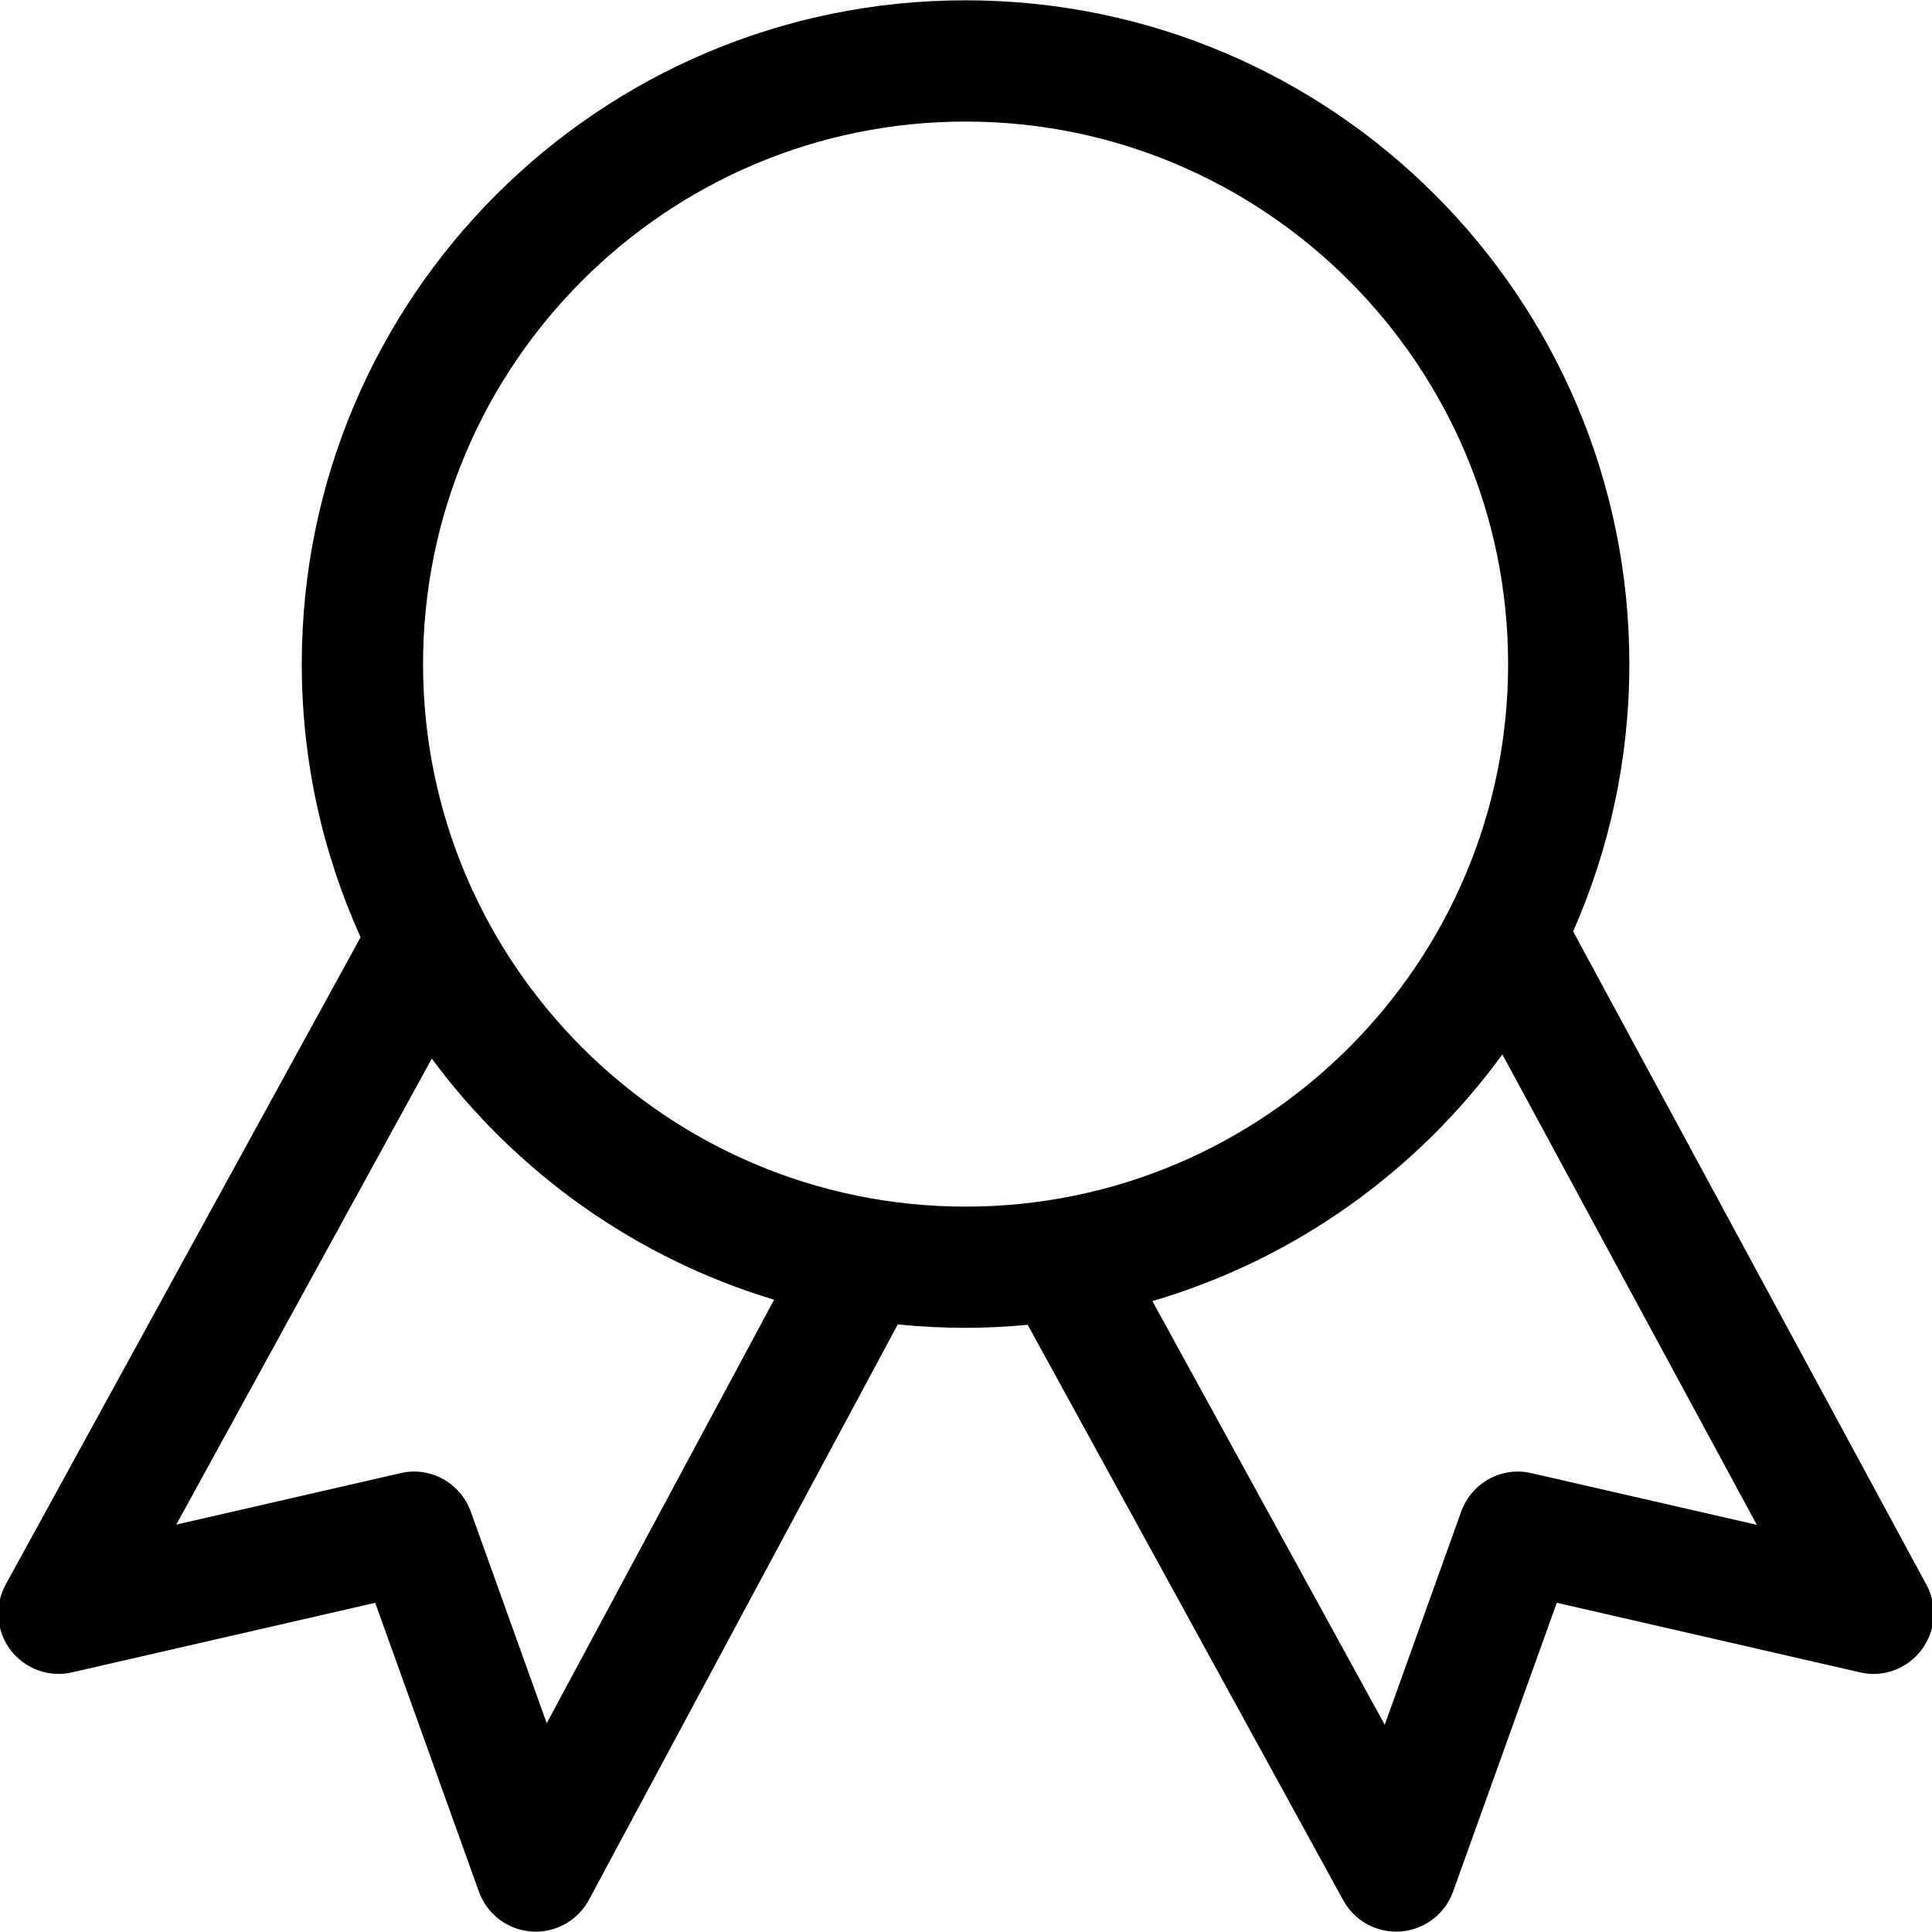
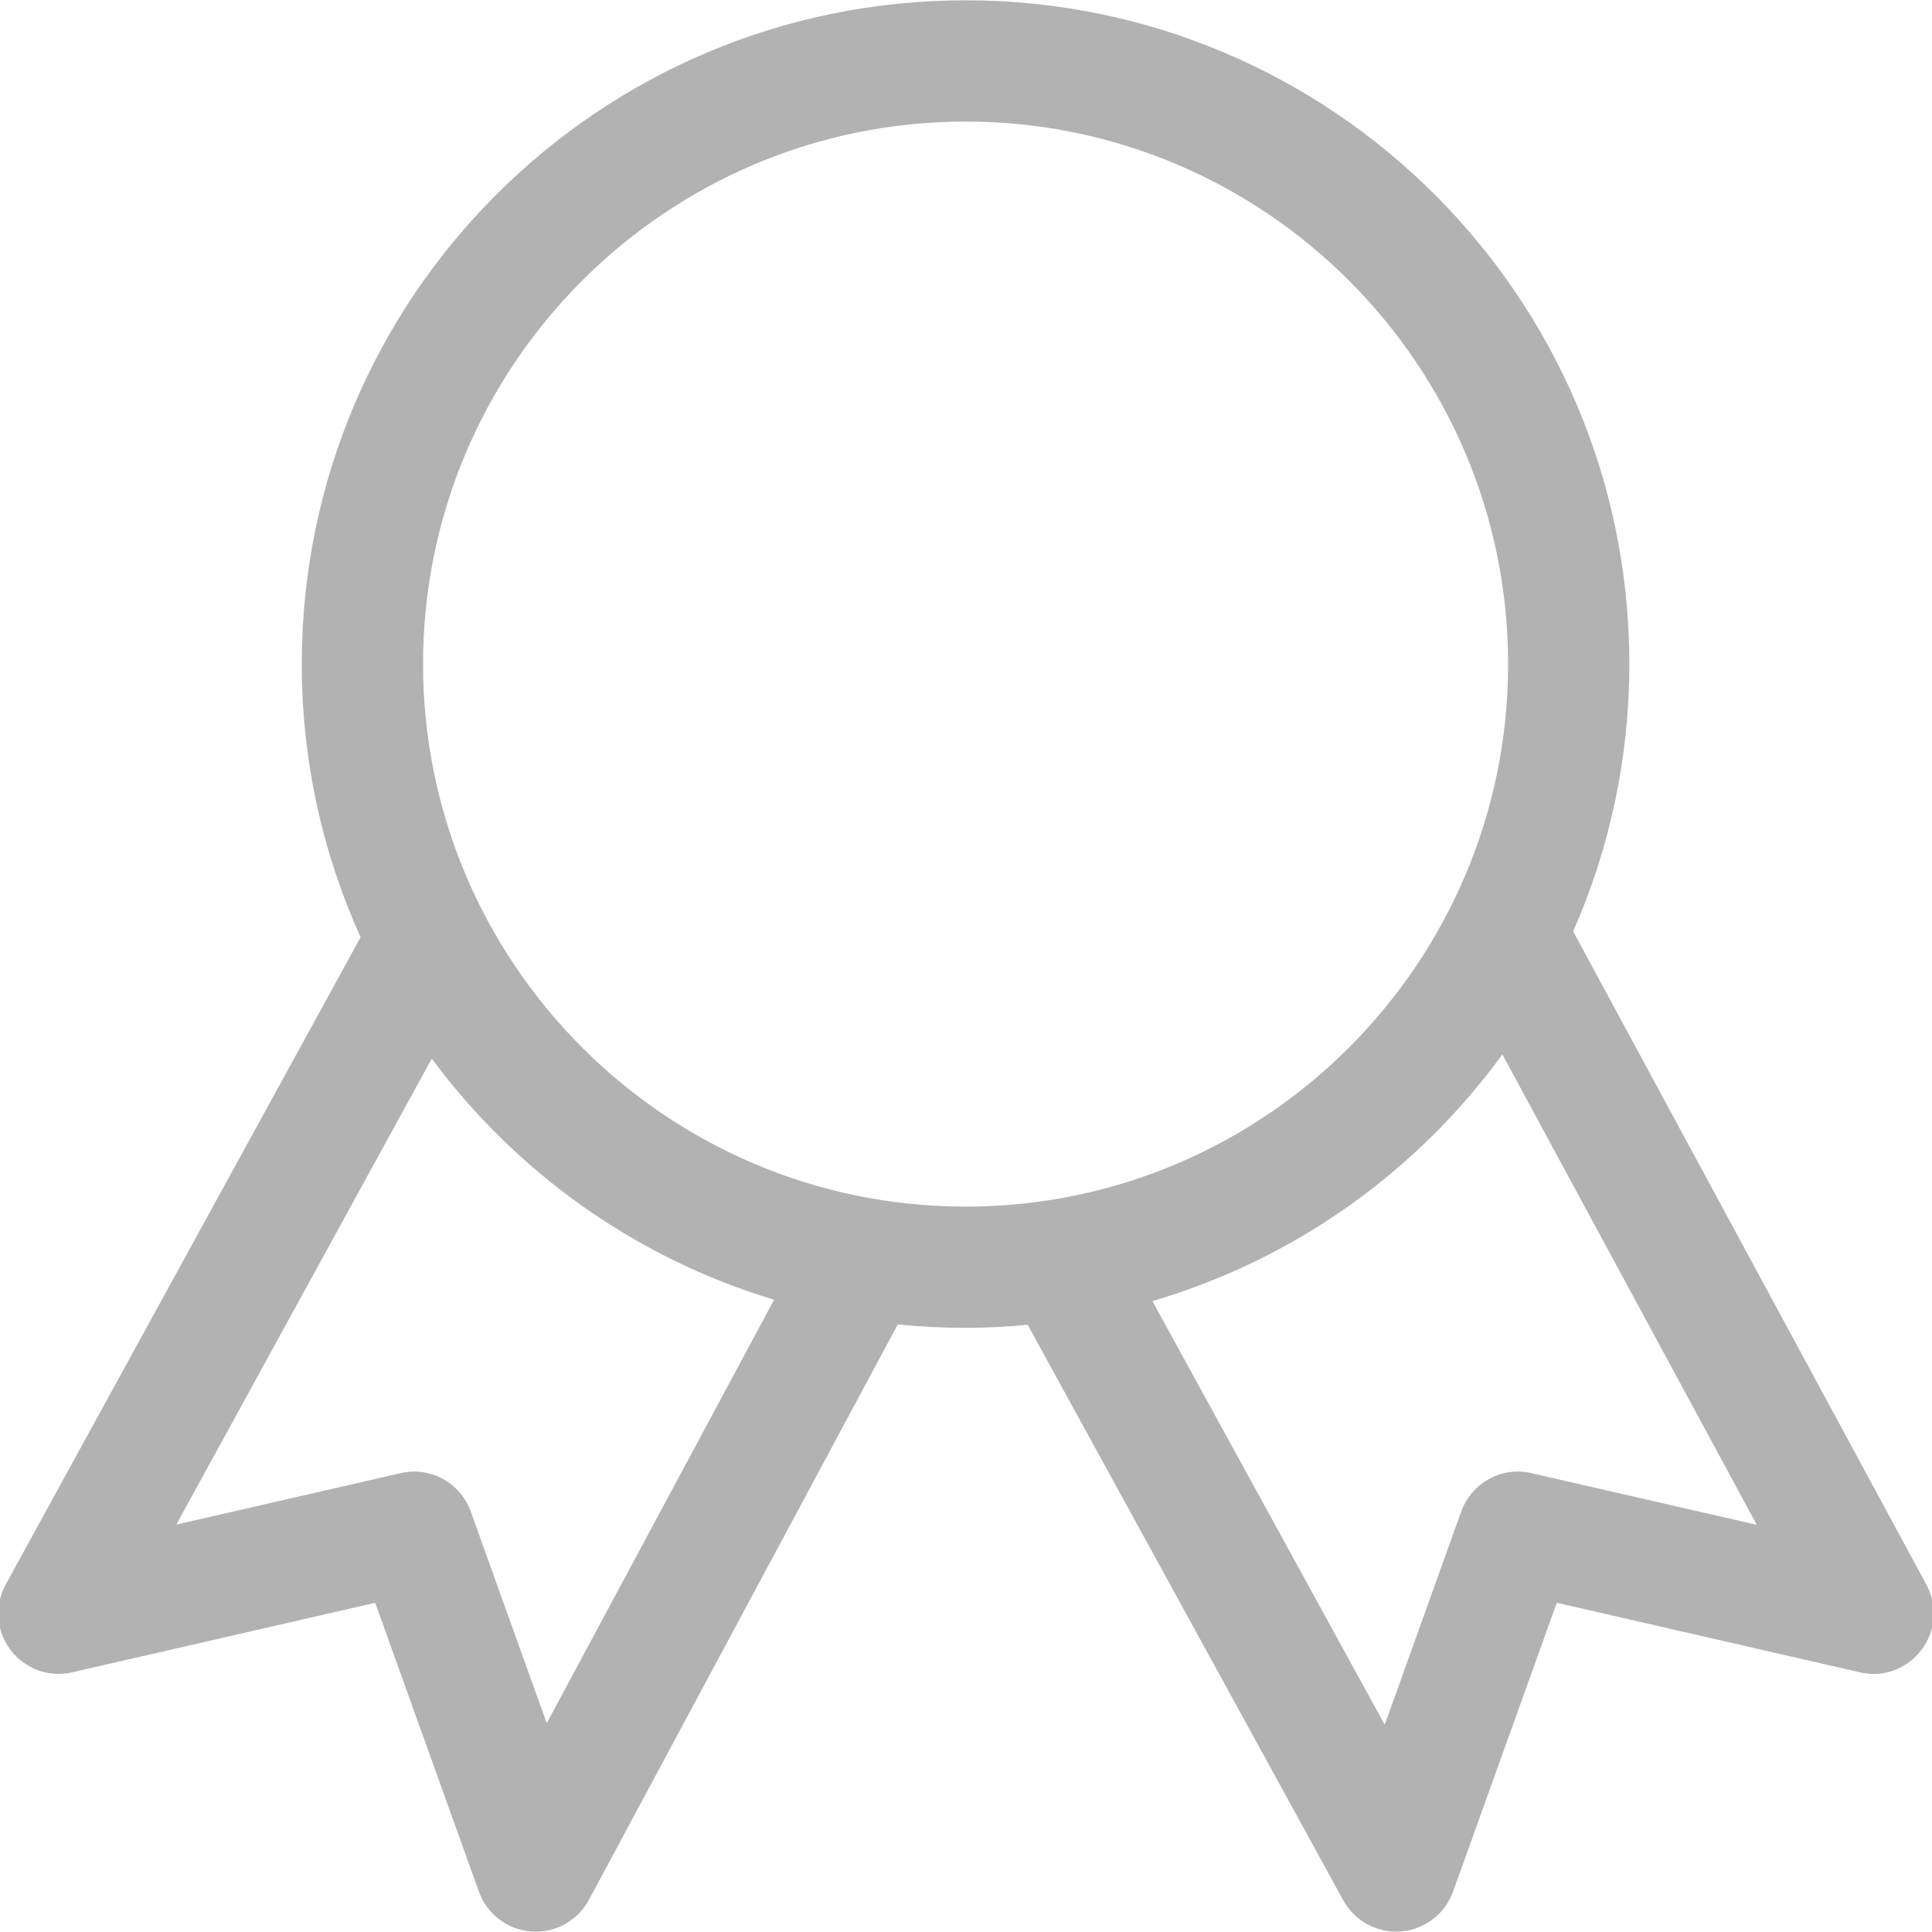
- <svg xmlns="http://www.w3.org/2000/svg" fill="#000000" width="800px" height="800px" viewBox="0 0 1024 1024">
-   <path d="M1021.06 839.968L833.798 493.664c19.104-43.36 29.792-91.28 29.792-141.696C863.59 157.664 706.07.16 511.782.16c-194.336 0-351.84 157.52-351.84 351.808 0 51.632 11.216 100.624 31.184 144.784L3.03 839.808c-6.065 11.024-5.057 24.624 2.527 34.688 7.6 10.033 20.432 14.752 32.687 11.873l160.624-36.848 54.976 153.12c4.288 11.904 15.152 20.16 27.744 21.088.817.064 1.6.096 2.368.096a32.002 32.002 0 0 0 28.192-16.88L475.844 701.97a355.152 355.152 0 0 0 35.92 1.808c11.12 0 22.095-.576 32.943-1.6l167.248 305.008a31.984 31.984 0 0 0 30.56 16.527c12.56-1.008 23.376-9.248 27.631-21.088l54.976-153.12 160.624 36.848c12.32 2.975 25.024-1.809 32.624-11.809 7.632-9.984 8.656-23.52 2.688-34.576zm-731.282 73.376L249.52 801.183c-5.504-15.248-21.471-24.128-37.28-20.368l-118.8 27.248L228.85 561.087c44.592 60.24 107.952 105.68 181.44 127.793zm-65.553-561.377c0-158.544 129.009-287.536 287.568-287.536 158.544 0 287.536 128.992 287.536 287.536S670.337 639.535 511.793 639.535c-158.576 0-287.568-129.024-287.568-287.568zm587.52 428.847c-15.872-3.744-31.776 5.12-37.28 20.367l-40.529 112.976-123.152-224.56c75.44-22.096 140.337-68.735 185.505-130.735L931.137 808.19z" />
+ <svg xmlns="http://www.w3.org/2000/svg" fill="#000000" width="800px" height="800px" viewBox="0 0 1024 1024" version="1.1" id="svg4">
+   <defs id="defs8" />
+   <path d="M1021.06 839.968L833.798 493.664c19.104-43.36 29.792-91.28 29.792-141.696C863.59 157.664 706.07.16 511.782.16c-194.336 0-351.84 157.52-351.84 351.808 0 51.632 11.216 100.624 31.184 144.784L3.03 839.808c-6.065 11.024-5.057 24.624 2.527 34.688 7.6 10.033 20.432 14.752 32.687 11.873l160.624-36.848 54.976 153.12c4.288 11.904 15.152 20.16 27.744 21.088.817.064 1.6.096 2.368.096a32.002 32.002 0 0 0 28.192-16.88L475.844 701.97a355.152 355.152 0 0 0 35.92 1.808c11.12 0 22.095-.576 32.943-1.6l167.248 305.008a31.984 31.984 0 0 0 30.56 16.527c12.56-1.008 23.376-9.248 27.631-21.088l54.976-153.12 160.624 36.848c12.32 2.975 25.024-1.809 32.624-11.809 7.632-9.984 8.656-23.52 2.688-34.576zm-731.282 73.376L249.52 801.183c-5.504-15.248-21.471-24.128-37.28-20.368l-118.8 27.248L228.85 561.087c44.592 60.24 107.952 105.68 181.44 127.793zm-65.553-561.377c0-158.544 129.009-287.536 287.568-287.536 158.544 0 287.536 128.992 287.536 287.536S670.337 639.535 511.793 639.535c-158.576 0-287.568-129.024-287.568-287.568zm587.52 428.847c-15.872-3.744-31.776 5.12-37.28 20.367l-40.529 112.976-123.152-224.56c75.44-22.096 140.337-68.735 185.505-130.735L931.137 808.19z" id="path2" style="stroke-width:1;stroke-dasharray:none;fill:#000000;fill-opacity:0.302" />
</svg>
